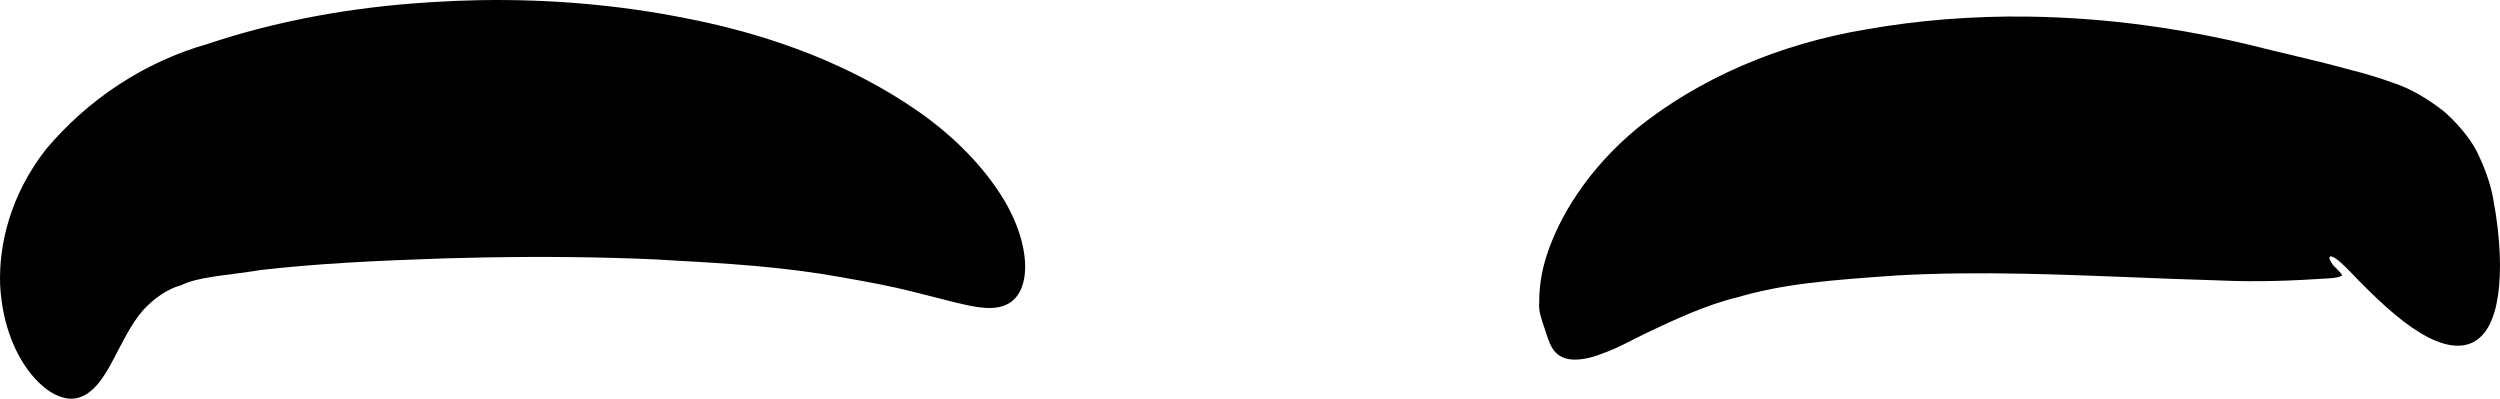
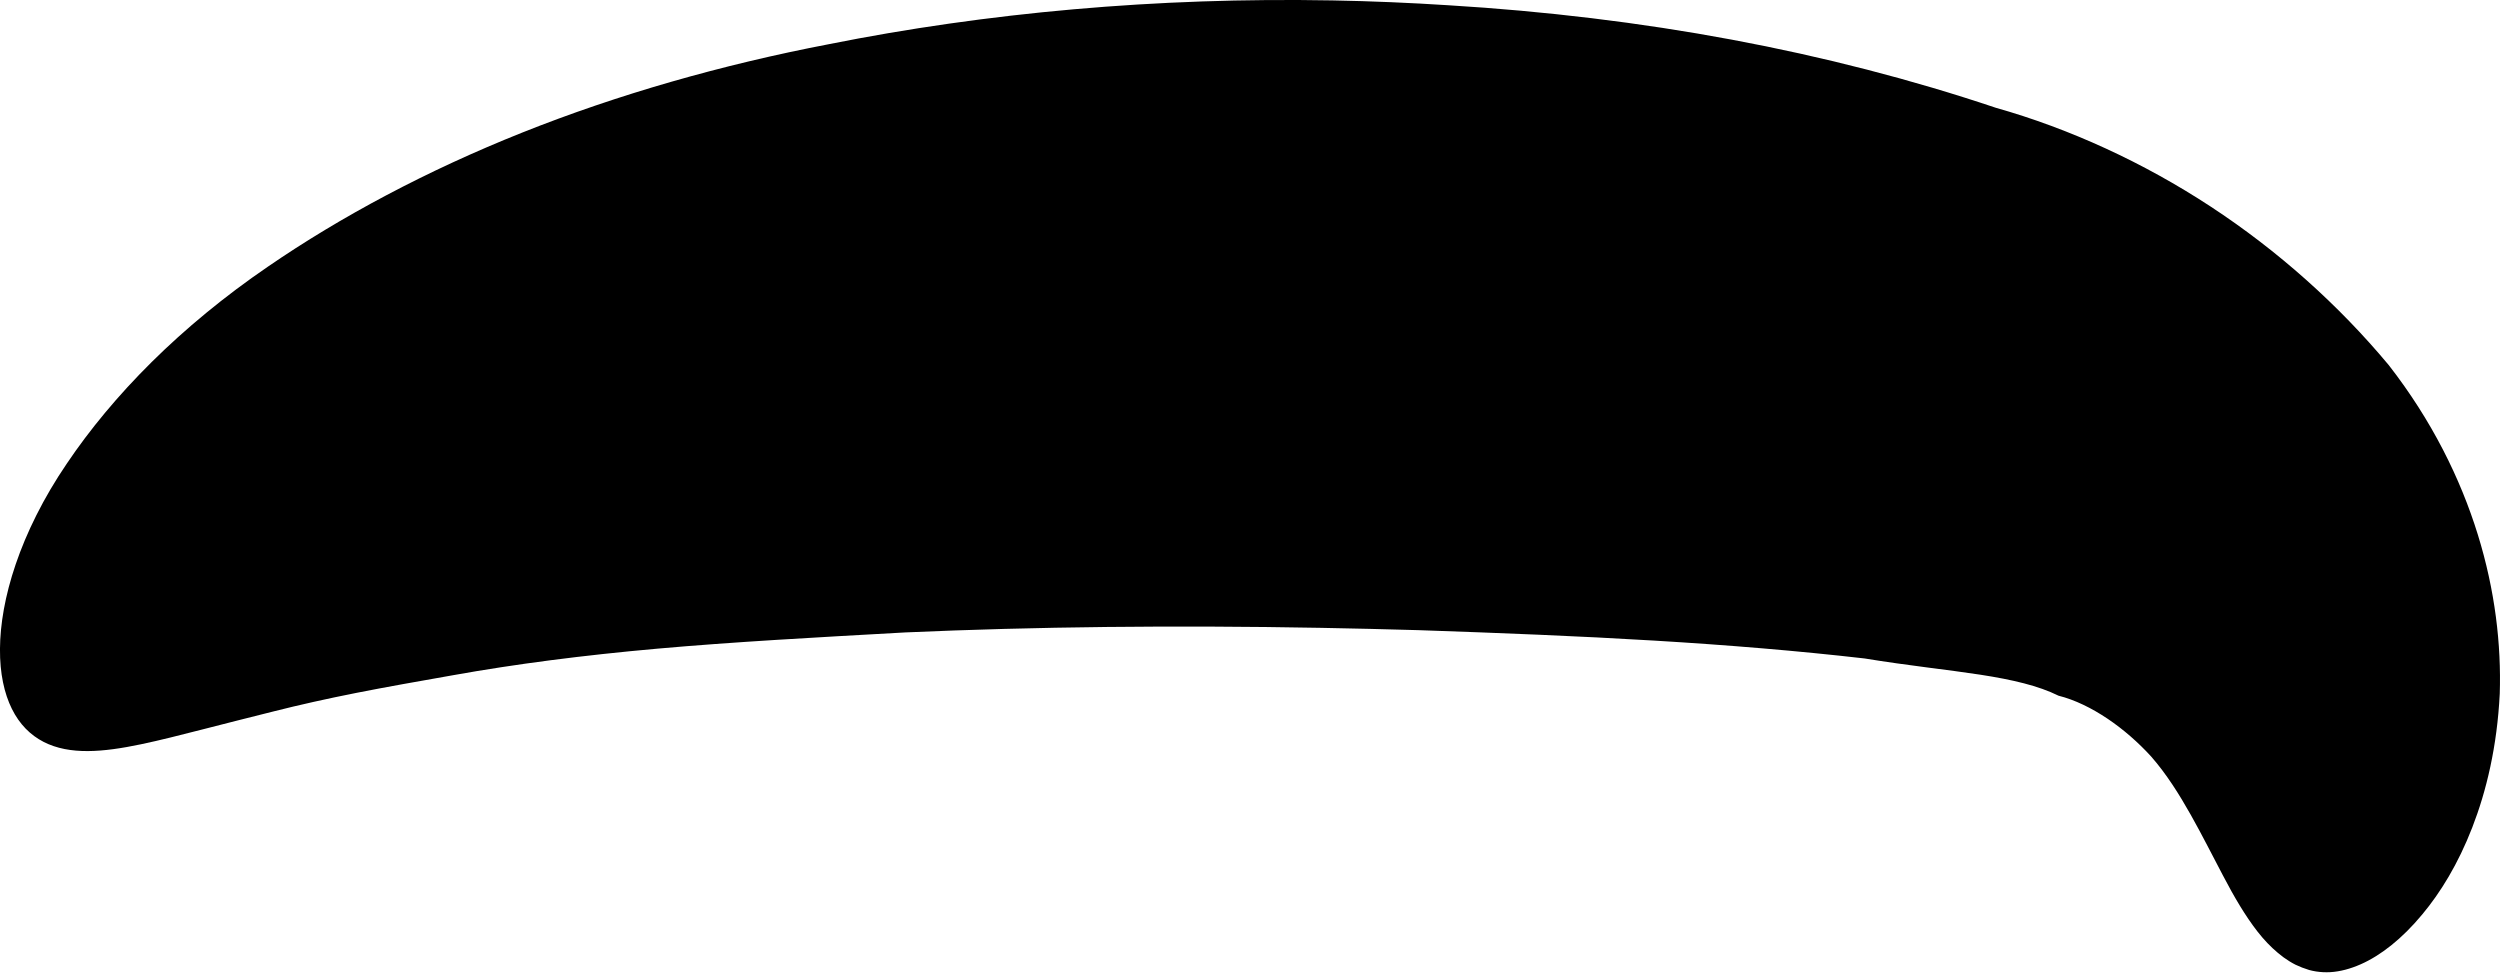
- <svg xmlns="http://www.w3.org/2000/svg" width="485.876" height="77.486" id="svg4392" version="1.1">
+ <svg xmlns="http://www.w3.org/2000/svg" width="199.237" height="77.486" id="svg4392" version="1.1">
  <defs id="defs4394">
    </defs>
  <g id="layer1" transform="translate(-252.5397,-587.2244)">
-     <g style="display:inline" id="g4108" transform="translate(-2792.093,-1822.739)">
-       <path id="path4591" d="m 3060.393,2487.079 c -0.181,0.07 -0.364,0.134 -0.549,0.19 -0.181,0.049 -0.365,0.088 -0.552,0.118 -0.37,0.058 -0.753,0.076 -1.145,0.055 0,0 0,0 0,0 0,0 0,0 0,0 -0.767,-0.047 -1.581,-0.261 -2.418,-0.629 0,0 0,0 0,0 -1.581,-0.697 -3.277,-2.014 -4.902,-3.973 0,0 0,0 0,0 -1.446,-1.732 -2.854,-4.013 -3.983,-6.924 -1.129,-2.911 -1.982,-6.453 -2.192,-10.665 0,0 0,0 0,0 0,0 0,0 0,0 -0.124,-3.901 0.364,-8.21 1.747,-12.677 1.383,-4.468 3.663,-9.095 7.095,-13.505 0,0 0,0 0,0 3.996,-4.797 8.831,-9.121 14.189,-12.635 5.358,-3.514 11.238,-6.213 17.136,-7.88 0,0 0,0 0,0 0,0 0,0 0,0 6.645,-2.234 13.714,-4.061 21.038,-5.428 7.324,-1.367 14.901,-2.275 22.556,-2.739 3.051,-0.198 6.145,-0.33 9.275,-0.388 13.999,-0.261 27.609,0.988 40.099,3.484 8.559,1.638 16.871,4.021 24.462,7.049 7.592,3.028 14.459,6.695 20.282,10.694 3.439,2.349 6.558,4.929 9.25,7.593 2.692,2.664 4.959,5.412 6.765,8.096 1.879,2.76 3.215,5.503 4.072,8.019 0.857,2.516 1.239,4.805 1.253,6.75 0.013,1.945 -0.339,3.546 -0.949,4.776 -0.61,1.23 -1.476,2.09 -2.522,2.628 -1.046,0.538 -2.237,0.742 -3.534,0.735 -1.297,-0.01 -2.701,-0.222 -4.219,-0.539 -1.518,-0.317 -3.152,-0.734 -4.919,-1.187 -1.767,-0.452 -3.668,-0.939 -5.692,-1.443 -2.01,-0.508 -4.183,-0.996 -6.561,-1.467 -2.378,-0.471 -4.962,-0.925 -7.766,-1.419 -4.874,-0.873 -10.259,-1.576 -16.244,-2.108 -5.984,-0.532 -12.574,-0.895 -19.749,-1.293 -10.318,-0.457 -21.415,-0.579 -33.105,-0.365 -2.613,0.048 -5.21,0.111 -7.788,0.185 -6.552,0.224 -12.809,0.472 -18.739,0.829 -5.93,0.356 -11.535,0.822 -16.816,1.427 0,0 0,0 0,0 0,0 0,0 0,0 -3.518,0.576 -6.625,0.893 -9.208,1.292 -2.583,0.399 -4.646,0.882 -6.242,1.674 0,0 0,0 0,0 -1.309,0.328 -2.657,0.993 -3.917,1.84 -1.261,0.847 -2.434,1.879 -3.462,3.002 0,0 0,0 0,0 0,0 0,0 0,0 -1.218,1.386 -2.239,3.013 -3.163,4.654 -0.924,1.641 -1.75,3.298 -2.559,4.822 0,0 0,0 0,0 -0.902,1.73 -1.793,3.241 -2.76,4.482 0,0 0,0 0,0 -0.512,0.657 -1.052,1.22 -1.627,1.7 0,0 0,0 0,0 0,0 0,0 0,0 -0.293,0.249 -0.598,0.471 -0.914,0.667 -0.16,0.099 -0.323,0.191 -0.49,0.275 -0.175,0.083 -0.352,0.16 -0.533,0.23 z" style="fill:#000000;fill-rule:evenodd;stroke:none" />
-       <path id="path4595" d="m 3346.282,2477.556 c -0.365,-0.608 -0.62,-1.27 -0.852,-1.941 -0.232,-0.671 -0.446,-1.349 -0.679,-2.045 -0.233,-0.696 -0.49,-1.411 -0.7,-2.207 -0.21,-0.796 -0.377,-1.676 -0.269,-2.734 0,0 0,0 0,0 -0,-1.22 0.071,-2.558 0.289,-4.067 0.219,-1.509 0.58,-3.191 1.21,-5.109 1.222,-3.697 3.161,-7.796 6.043,-12.027 2.881,-4.23 6.708,-8.591 11.673,-12.679 5.768,-4.612 12.618,-8.743 20.166,-12.011 7.548,-3.268 15.79,-5.667 24.151,-7.056 10.102,-1.799 20.755,-2.635 31.536,-2.49 7.874,0.106 15.451,0.72 22.629,1.683 7.178,0.963 13.957,2.274 20.28,3.788 0,0 0,0 0,0 6.275,1.6 13.101,3.053 19.785,4.913 2.151,0.531 5.112,1.357 8.55,2.615 3.05,1.023 6.398,2.939 9.764,5.624 3.43,3.148 5.487,6.022 6.584,8.502 1.613,3.463 2.385,6.227 2.772,8.444 0,0 0,0 0,0 0.727,3.884 1.109,7.365 1.241,10.461 0.132,3.096 0.013,5.808 -0.329,8.137 -0.685,4.658 -2.26,7.82 -4.9,9.14 -2.64,1.32 -6.165,0.624 -10.276,-1.874 -2.056,-1.249 -4.253,-2.943 -6.548,-4.987 -2.296,-2.044 -4.688,-4.44 -7.165,-7.032 0,0 0,0 0,0 -1.422,-1.437 -2.588,-2.538 -3.513,-2.819 -0.581,0.01 -0.516,0.461 0.356,1.734 1.047,0.984 1.639,1.722 1.777,1.946 -0.232,0.25 -1.169,0.554 -3.013,0.622 -6.036,0.385 -13.039,0.749 -21.33,0.363 0,0 0,0 0,0 -11.973,-0.329 -24.695,-1.032 -37.485,-1.288 -8.756,-0.175 -17,-0.102 -24.727,0.332 -6.27,0.444 -11.995,0.848 -17.116,1.485 -5.121,0.638 -9.642,1.514 -13.679,2.709 -3.253,0.78 -6.391,1.907 -9.354,3.131 -2.963,1.224 -5.75,2.545 -8.335,3.764 -1.35,0.638 -2.73,1.374 -4.101,2.055 -1.371,0.682 -2.732,1.311 -4.037,1.801 0,0 0,0 0,0 -1.004,0.404 -2.184,0.826 -3.327,1.092 -1.143,0.266 -2.248,0.38 -3.203,0.306 -0.954,-0.074 -1.759,-0.334 -2.396,-0.734 -0.637,-0.401 -1.11,-0.939 -1.474,-1.547 0,0 0,0 0,0 z" style="fill:#000000;fill-rule:evenodd;stroke:none" />
-     </g>
+     <path style="fill:#000000;fill-rule:evenodd;stroke:none" d="m 436.017,664.339 c -0.181,-0.07 -0.358,-0.147 -0.533,-0.23 -0.167,-0.084 -0.33,-0.176 -0.49,-0.275 -0.316,-0.195 -0.621,-0.417 -0.915,-0.667 0,0 -10e-6,0 -10e-6,0 0,0 0,0 0,0 -0.574,-0.479 -1.115,-1.043 -1.627,-1.7 0,0 0,0 0,0 -0.967,-1.241 -1.858,-2.752 -2.76,-4.482 0,0 0,0 0,0 -0.808,-1.524 -1.634,-3.181 -2.559,-4.822 -0.924,-1.641 -1.946,-3.268 -3.163,-4.654 0,0 0,0 0,0 0,0 0,0 0,0 -1.028,-1.123 -2.202,-2.154 -3.462,-3.002 -1.261,-0.847 -2.608,-1.512 -3.917,-1.84 0,0 0,0 0,0 -1.596,-0.792 -3.659,-1.275 -6.242,-1.674 -2.583,-0.399 -5.69,-0.716 -9.208,-1.292 0,0 0,0 0,0 0,0 0,-1e-5 0,-1e-5 -5.281,-0.606 -10.885,-1.071 -16.816,-1.427 -5.93,-0.357 -12.187,-0.605 -18.739,-0.829 -2.577,-0.074 -5.174,-0.137 -7.788,-0.185 -11.69,-0.214 -22.787,-0.092 -33.105,0.365 -7.175,0.399 -13.764,0.761 -19.749,1.293 -5.984,0.532 -11.37,1.235 -16.244,2.108 -2.804,0.495 -5.388,0.948 -7.766,1.419 -2.378,0.471 -4.552,0.959 -6.561,1.467 -2.023,0.504 -3.925,0.991 -5.692,1.443 -1.767,0.452 -3.401,0.87 -4.919,1.187 -1.518,0.317 -2.922,0.532 -4.219,0.539 -1.297,0.007 -2.488,-0.197 -3.534,-0.735 -1.046,-0.538 -1.912,-1.398 -2.522,-2.628 -0.61,-1.23 -0.963,-2.831 -0.949,-4.776 0.013,-1.945 0.395,-4.234 1.253,-6.75 0.857,-2.516 2.193,-5.259 4.072,-8.019 1.806,-2.683 4.073,-5.431 6.765,-8.096 2.692,-2.664 5.811,-5.244 9.25,-7.593 5.823,-3.999 12.69,-7.667 20.282,-10.694 7.592,-3.028 15.903,-5.41 24.462,-7.049 12.49,-2.496 26.1,-3.745 40.099,-3.484 3.13,0.058 6.224,0.19 9.275,0.388 7.655,0.464 15.232,1.372 22.556,2.739 7.324,1.367 14.392,3.194 21.038,5.428 0,0 1e-5,0 1e-5,0 0,0 0,0 0,0 5.898,1.666 11.778,4.366 17.136,7.88 5.358,3.514 10.192,7.838 14.189,12.635 0,0 0,0 0,0 3.431,4.41 5.711,9.037 7.095,13.505 1.383,4.467 1.872,8.775 1.747,12.677 0,0 0,0 0,0 0,0 0,0 0,0 -0.21,4.212 -1.062,7.755 -2.192,10.665 -1.129,2.911 -2.537,5.192 -3.983,6.924 0,0 0,0 0,0 -1.625,1.96 -3.321,3.276 -4.902,3.973 0,0 0,0 0,0 -0.836,0.369 -1.65,0.583 -2.418,0.629 0,0 0,0 0,0 0,0 0,0 0,0 -0.393,0.021 -0.775,0.003 -1.145,-0.055 -0.187,-0.029 -0.371,-0.069 -0.552,-0.118 -0.185,-0.056 -0.368,-0.119 -0.549,-0.189 z" id="path4591" />
  </g>
</svg>
